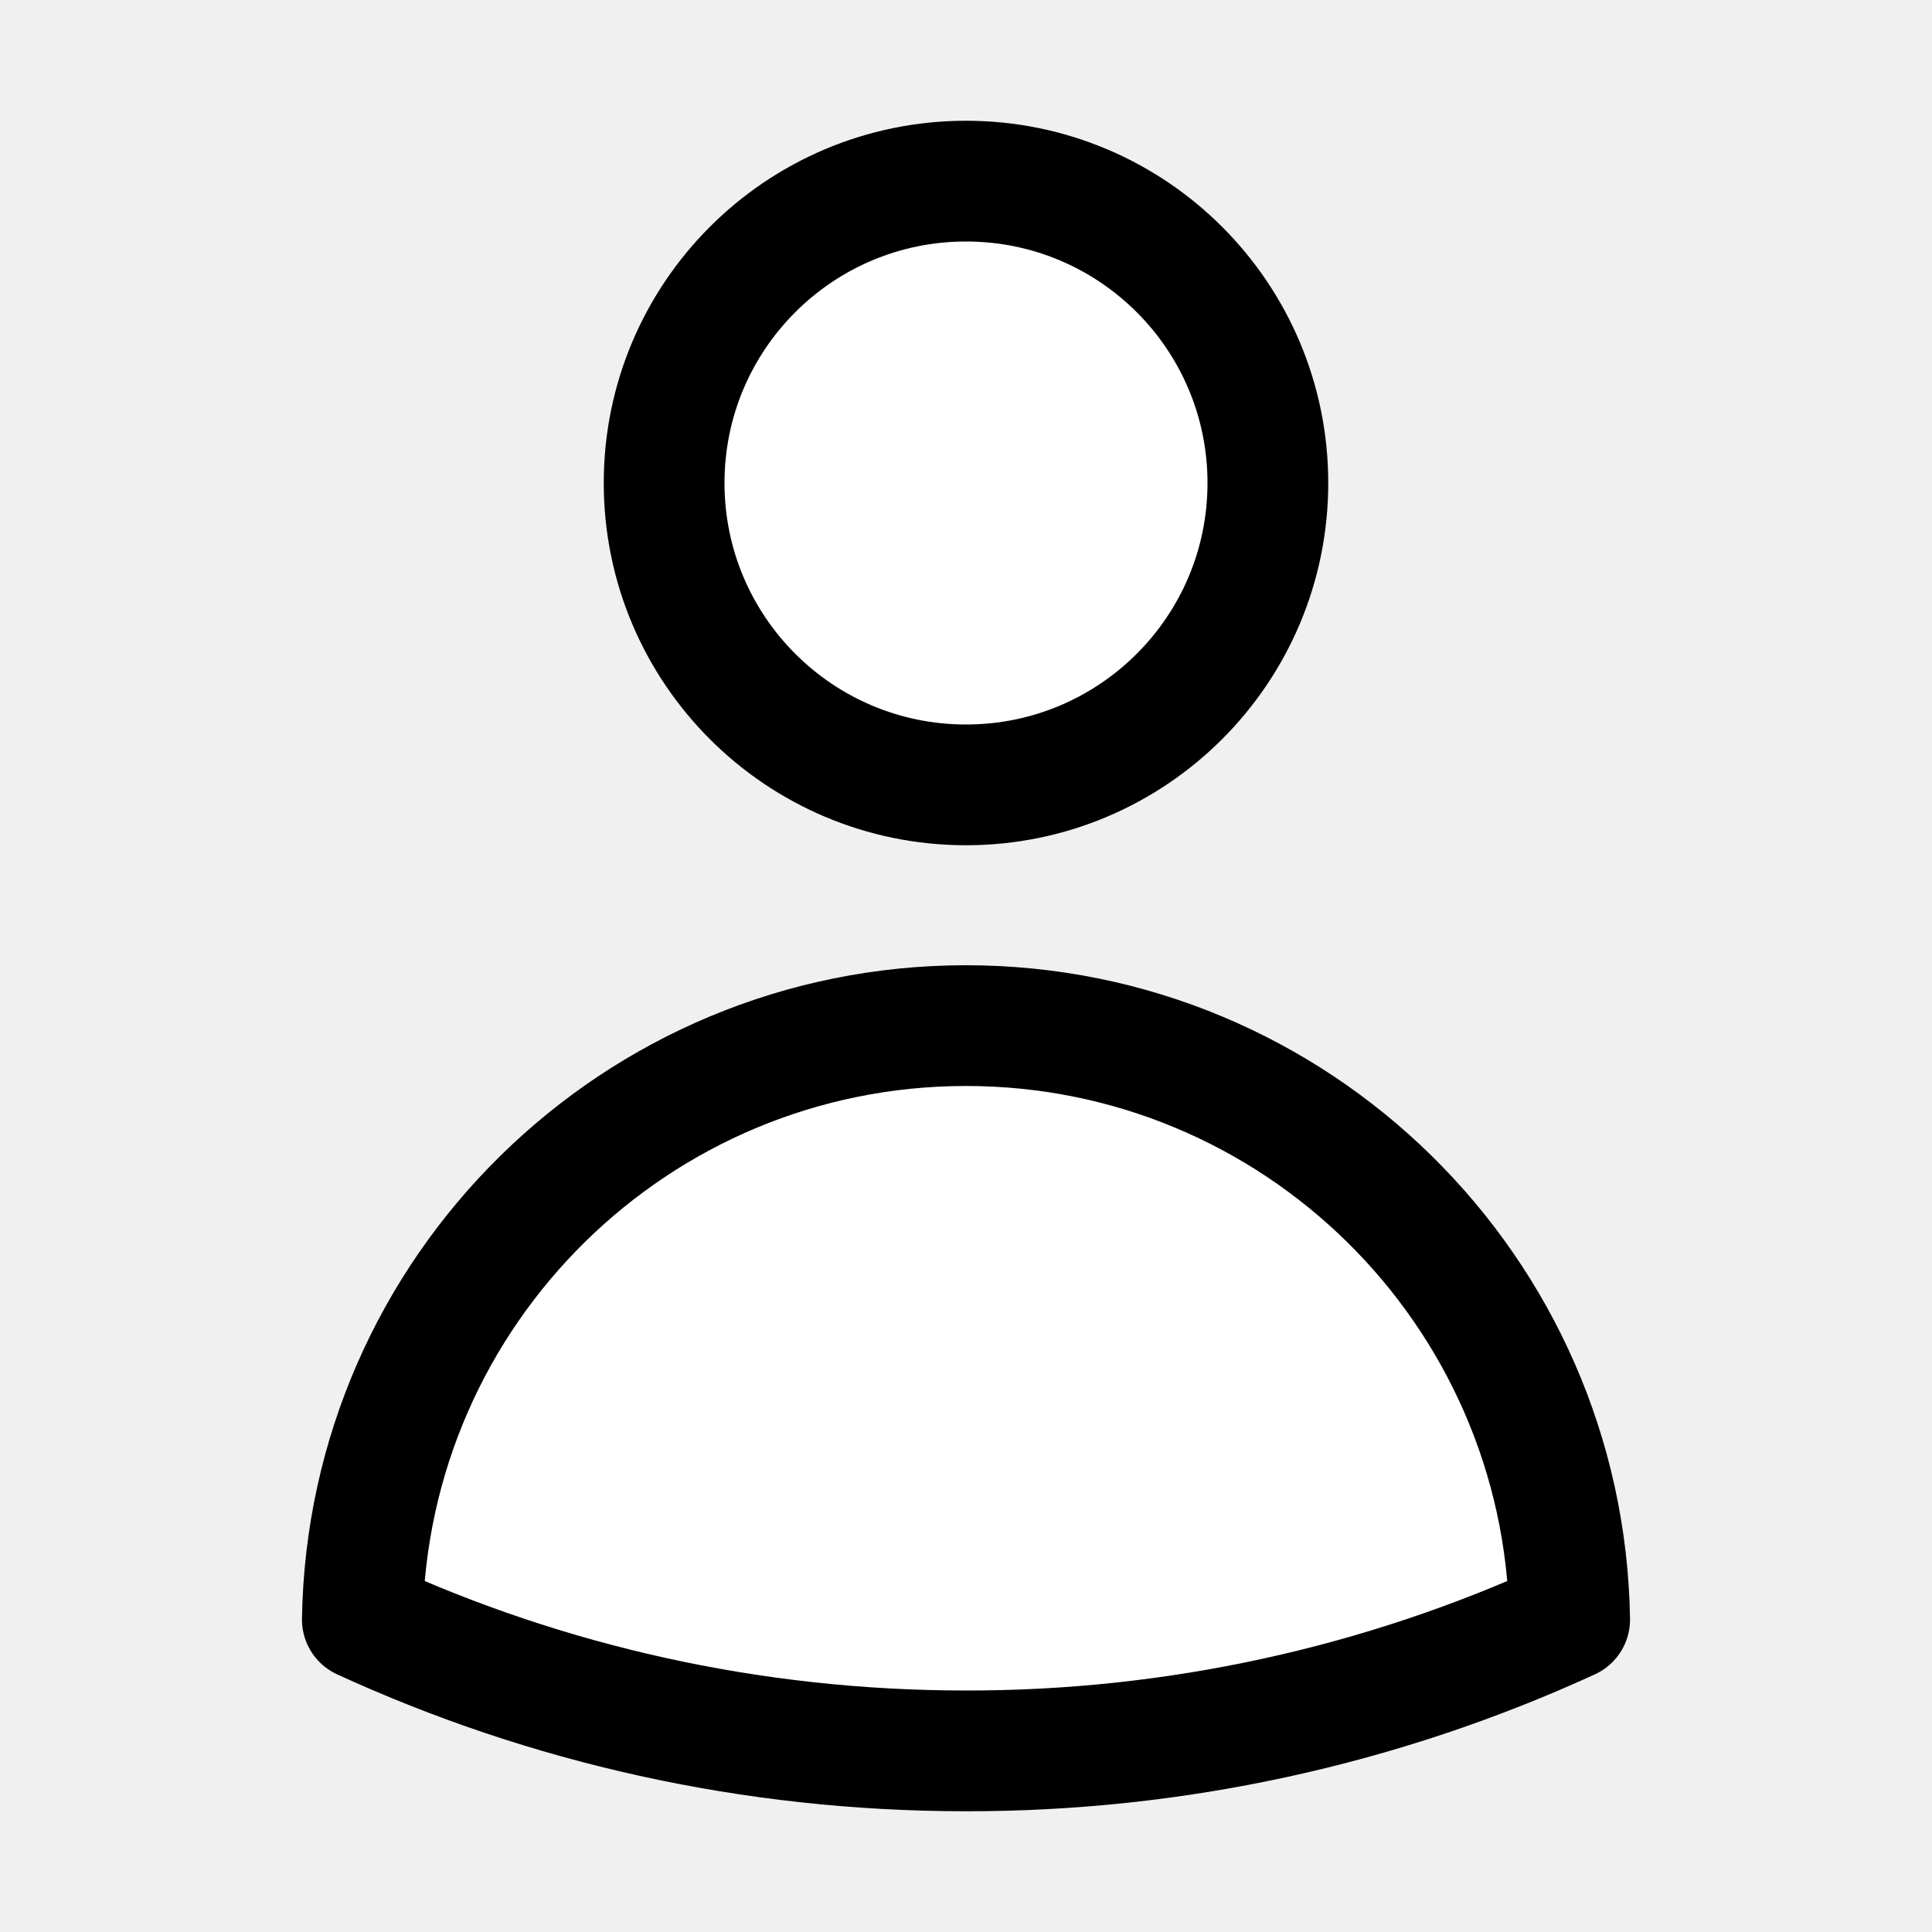
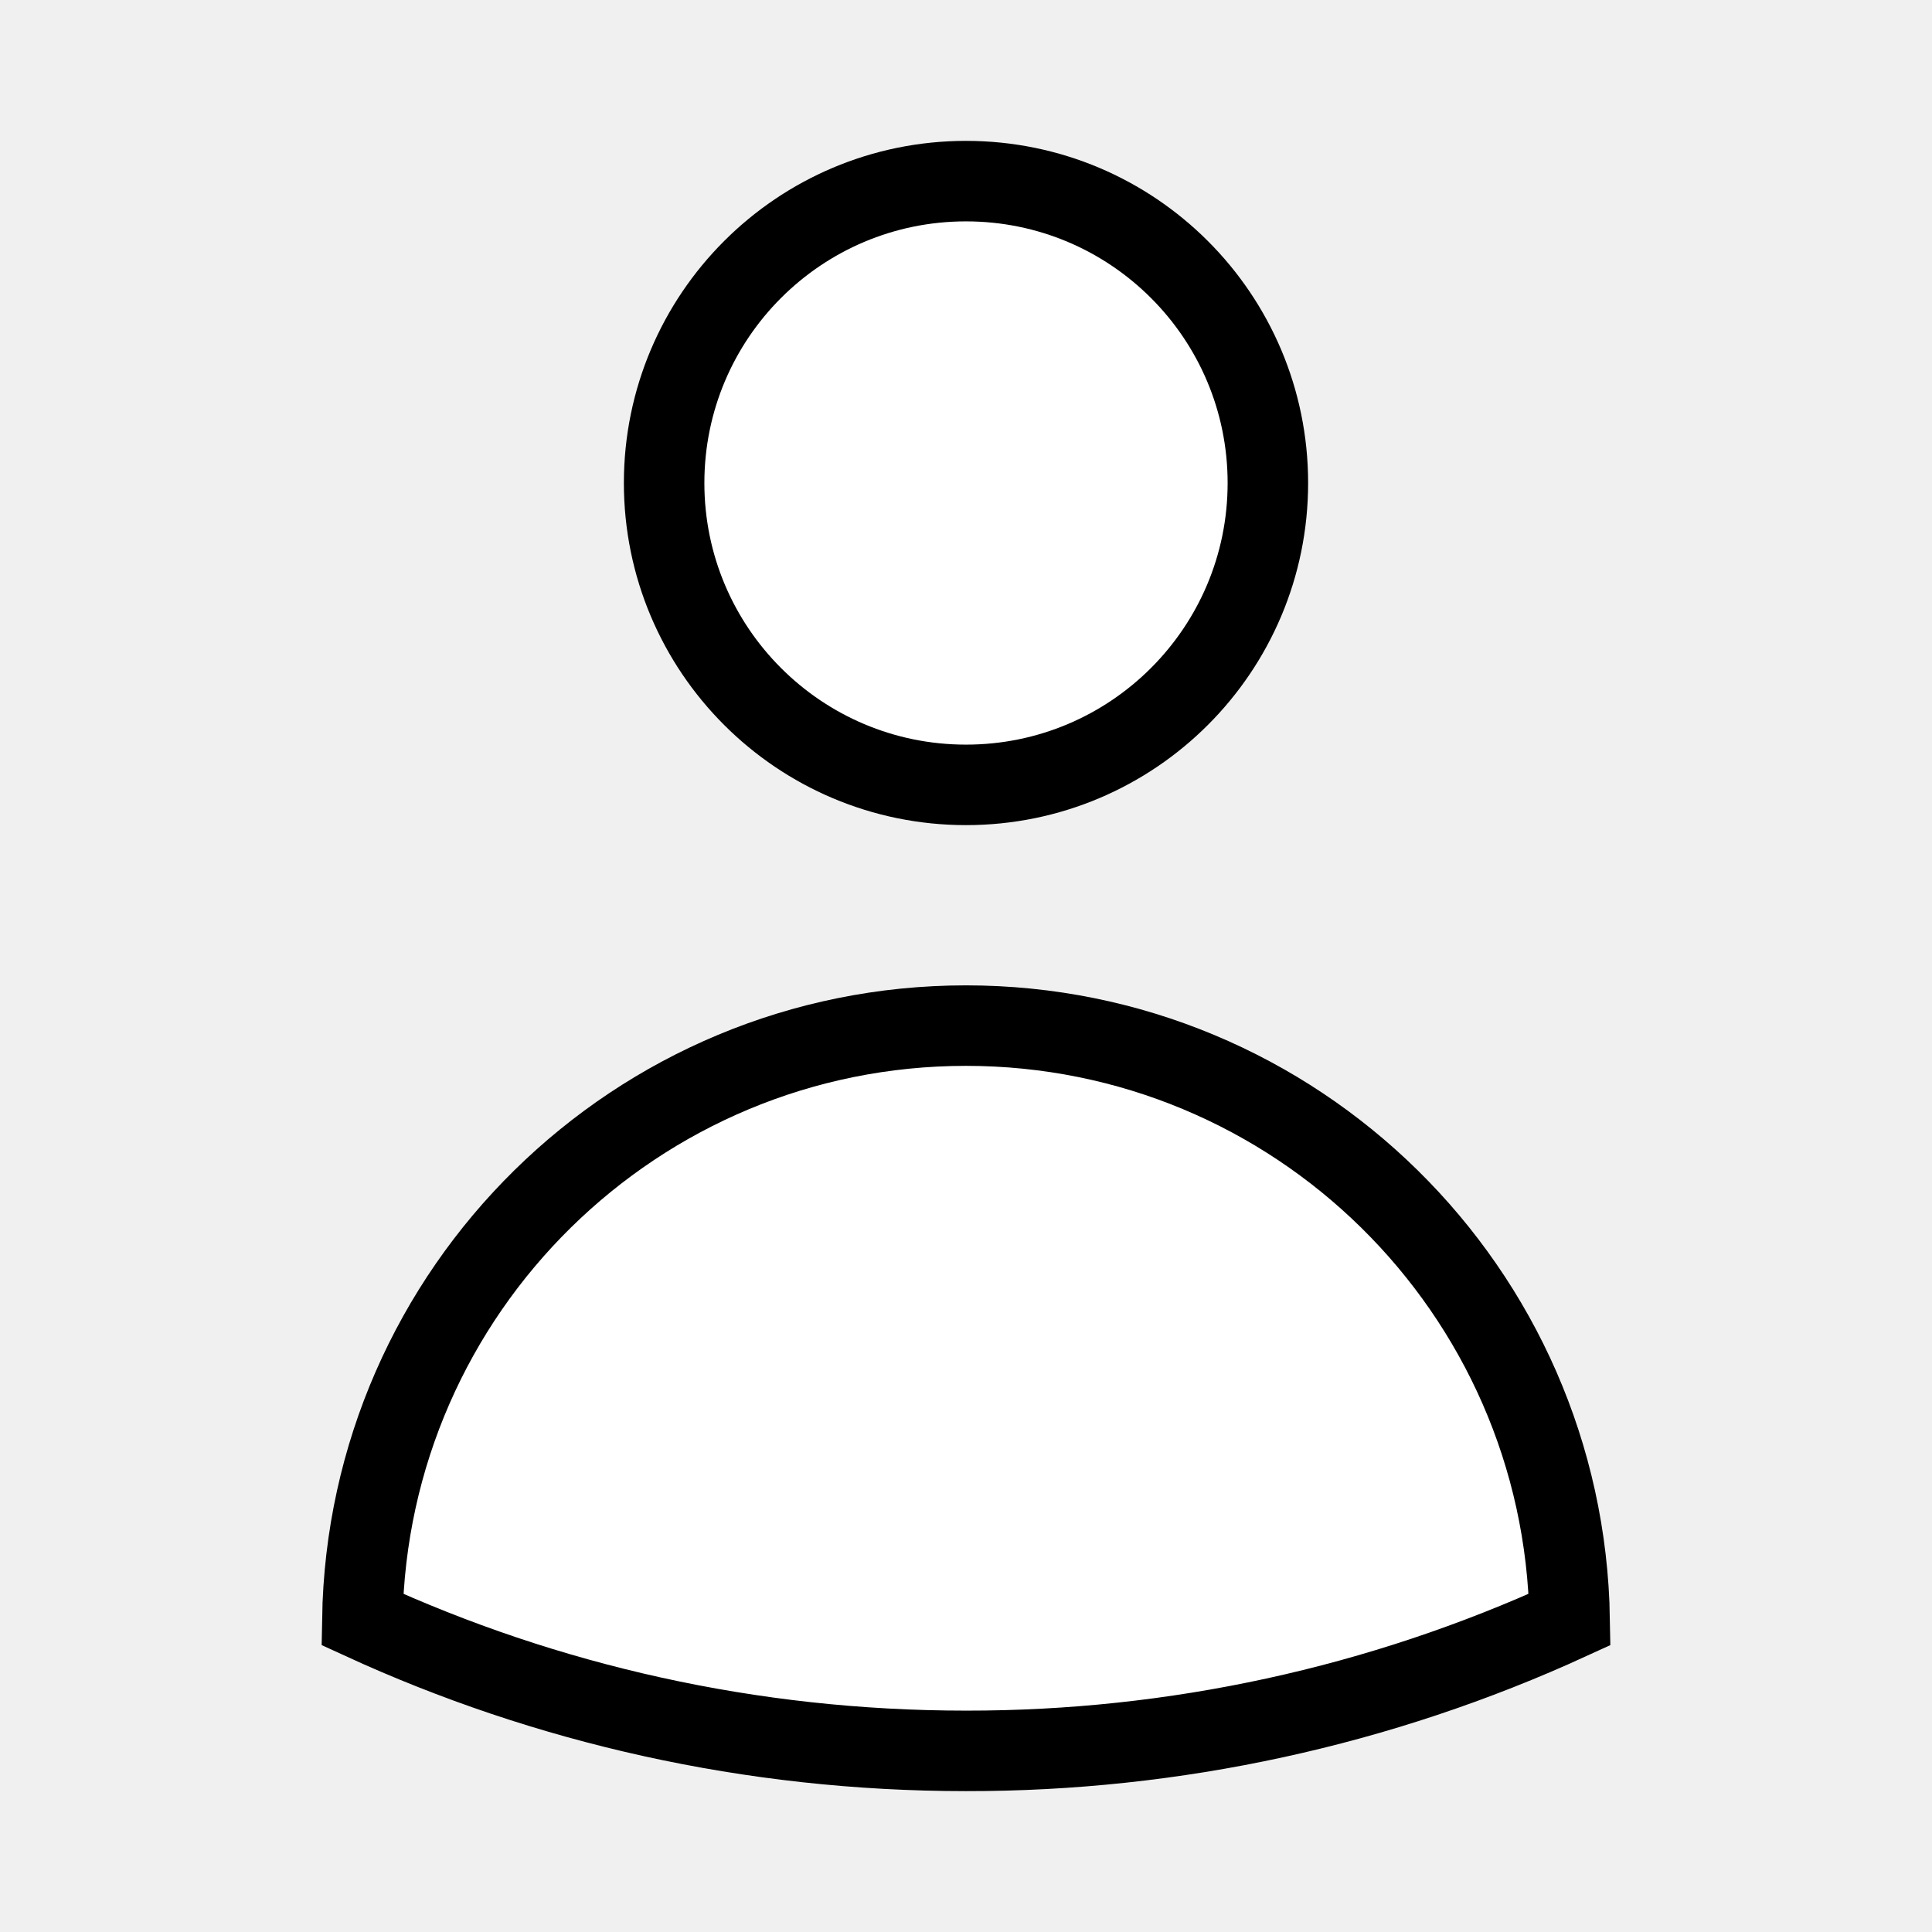
- <svg xmlns="http://www.w3.org/2000/svg" fill="white" viewBox="0 0 24 24" stroke-width="1.5" stroke="currentColor" class="w-6 h-6">
-   <path stroke-linecap="round" stroke-linejoin="round" d="M15.75 6a3.75 3.75 0 11-7.5 0 3.75 3.75 0 017.5 0zM4.501 20.118a7.5 7.5 0 0114.998 0A17.933 17.933 0 0112 21.75c-2.676 0-5.216-.584-7.499-1.632z" />
+ <svg xmlns="http://www.w3.org/2000/svg" fill="white" viewBox="0 0 24 24" strokeWidth="1.5" stroke="currentColor" class="w-6 h-6">
+   <path strokeLinecap="round" strokeLinejoin="round" d="M15.75 6a3.75 3.75 0 11-7.5 0 3.75 3.75 0 017.5 0zM4.501 20.118a7.5 7.5 0 0114.998 0A17.933 17.933 0 0112 21.75c-2.676 0-5.216-.584-7.499-1.632z" />
</svg>
